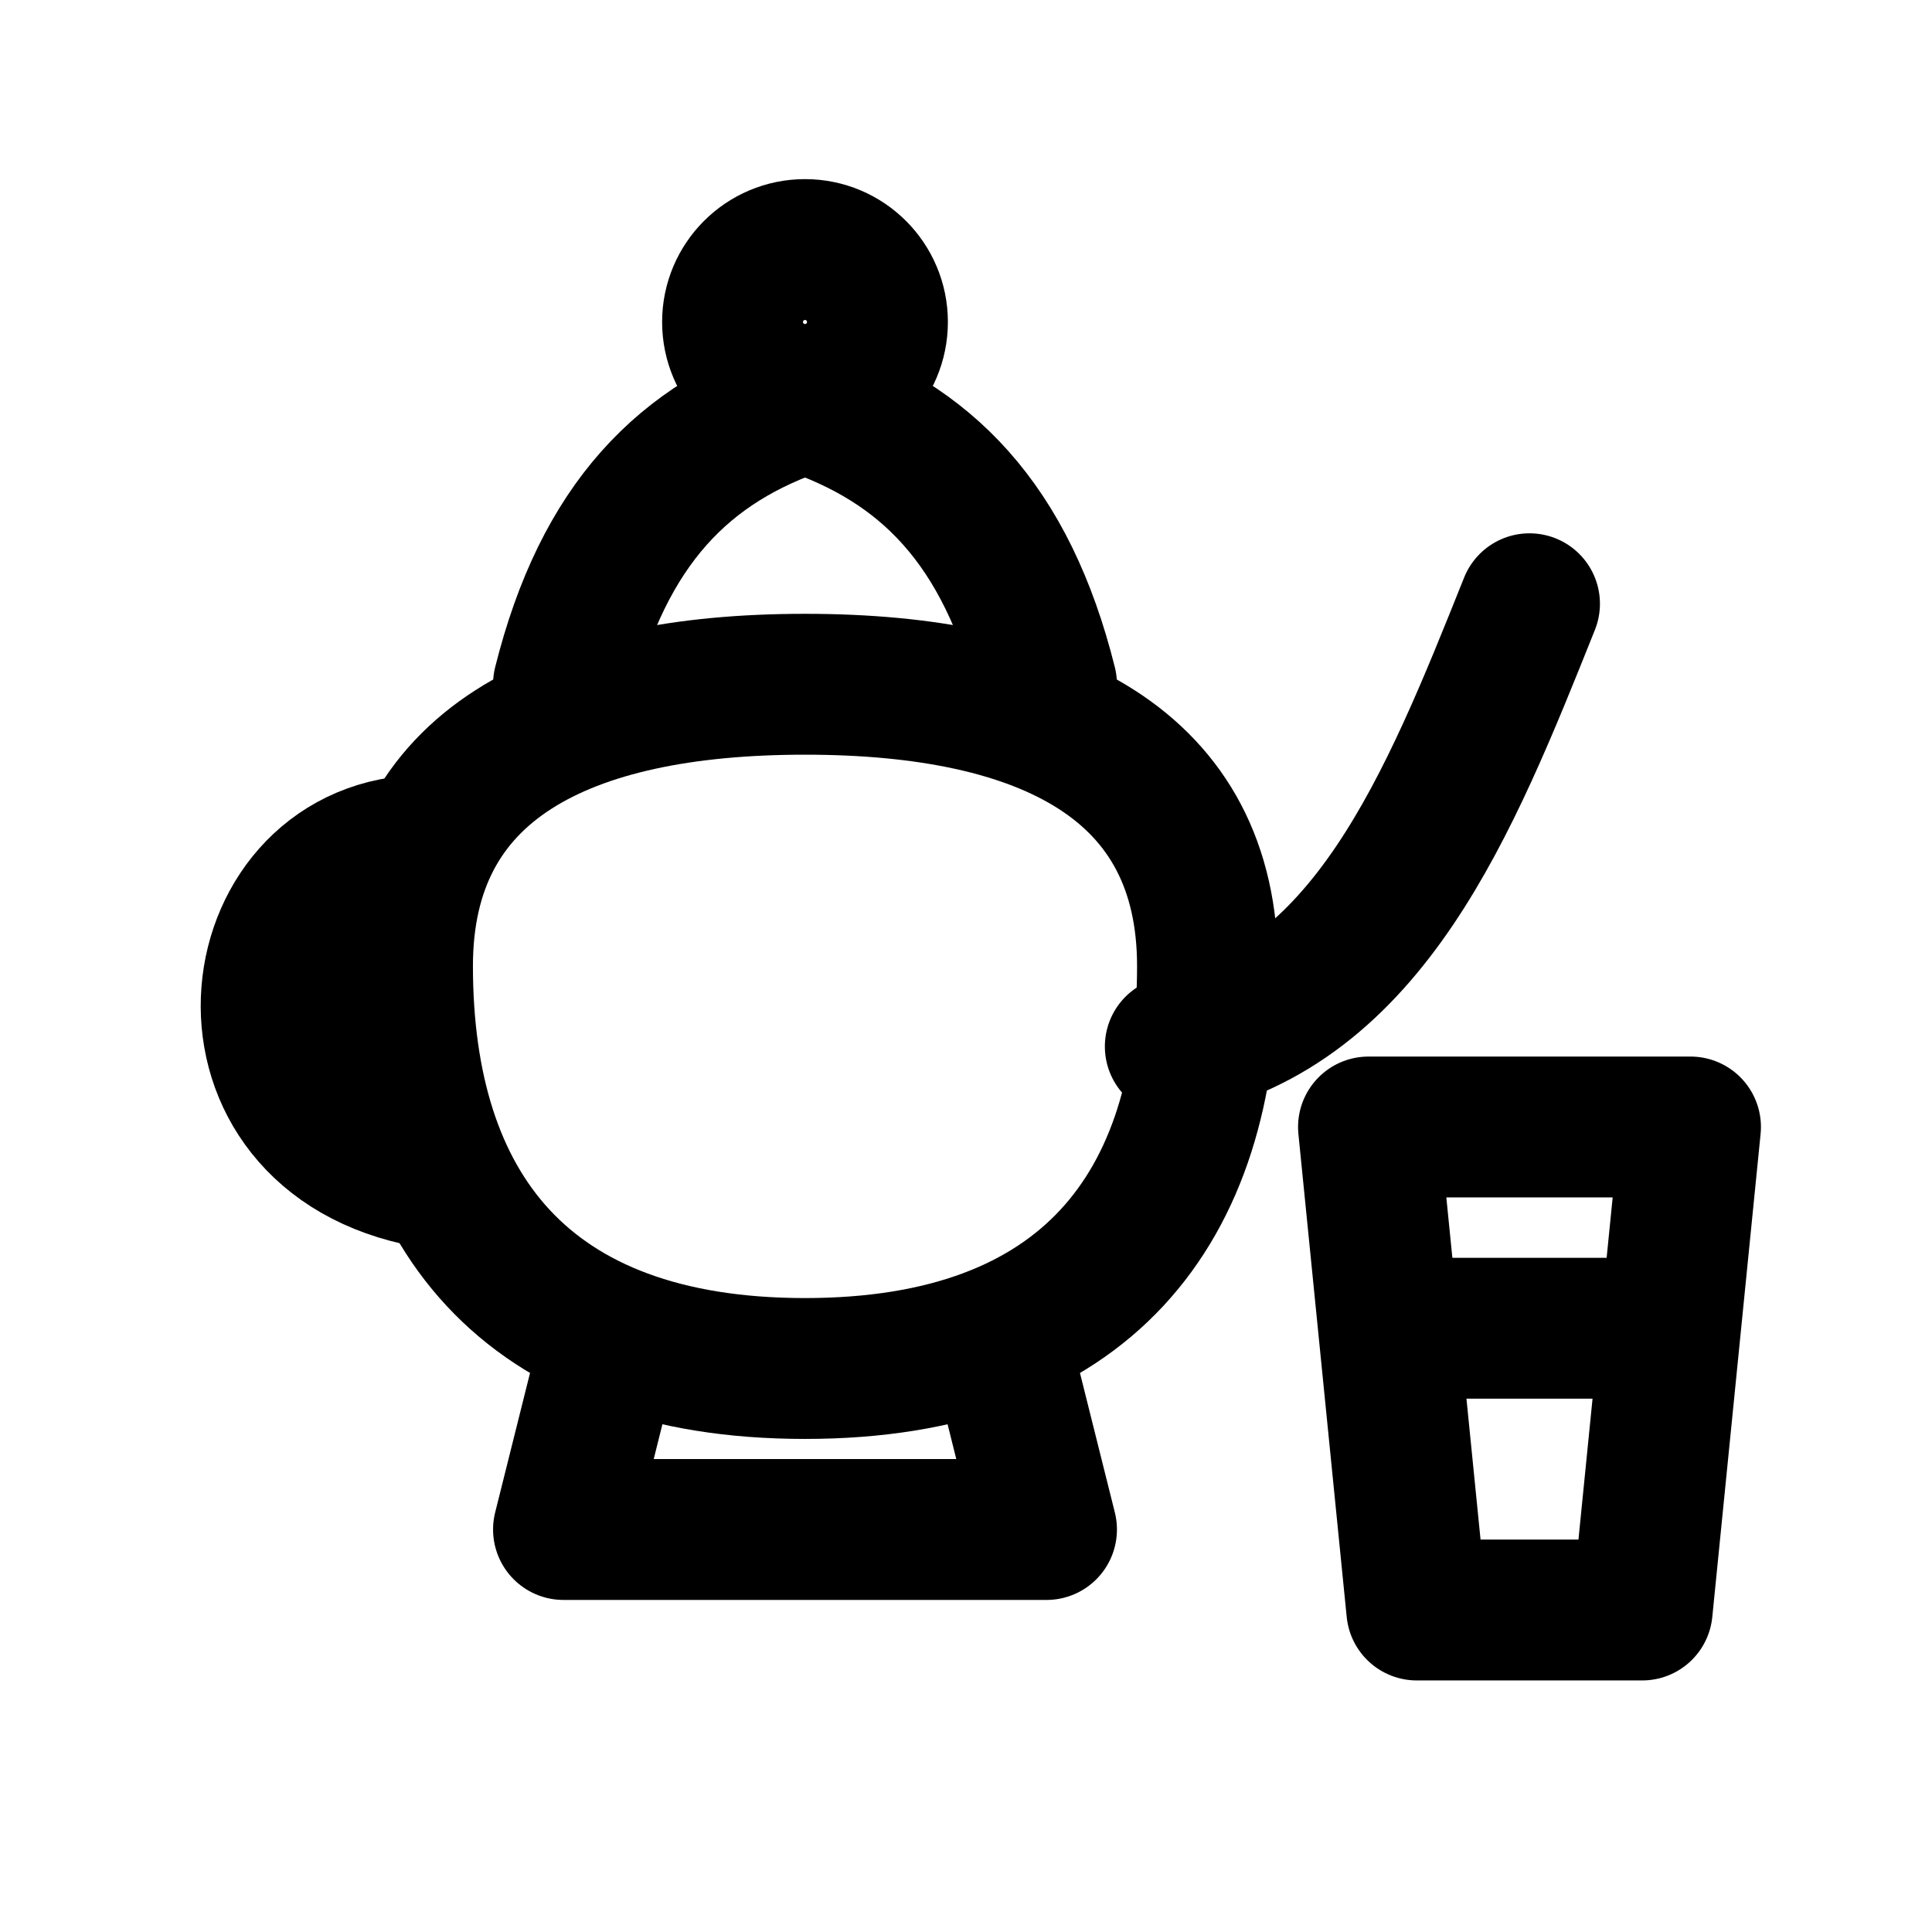
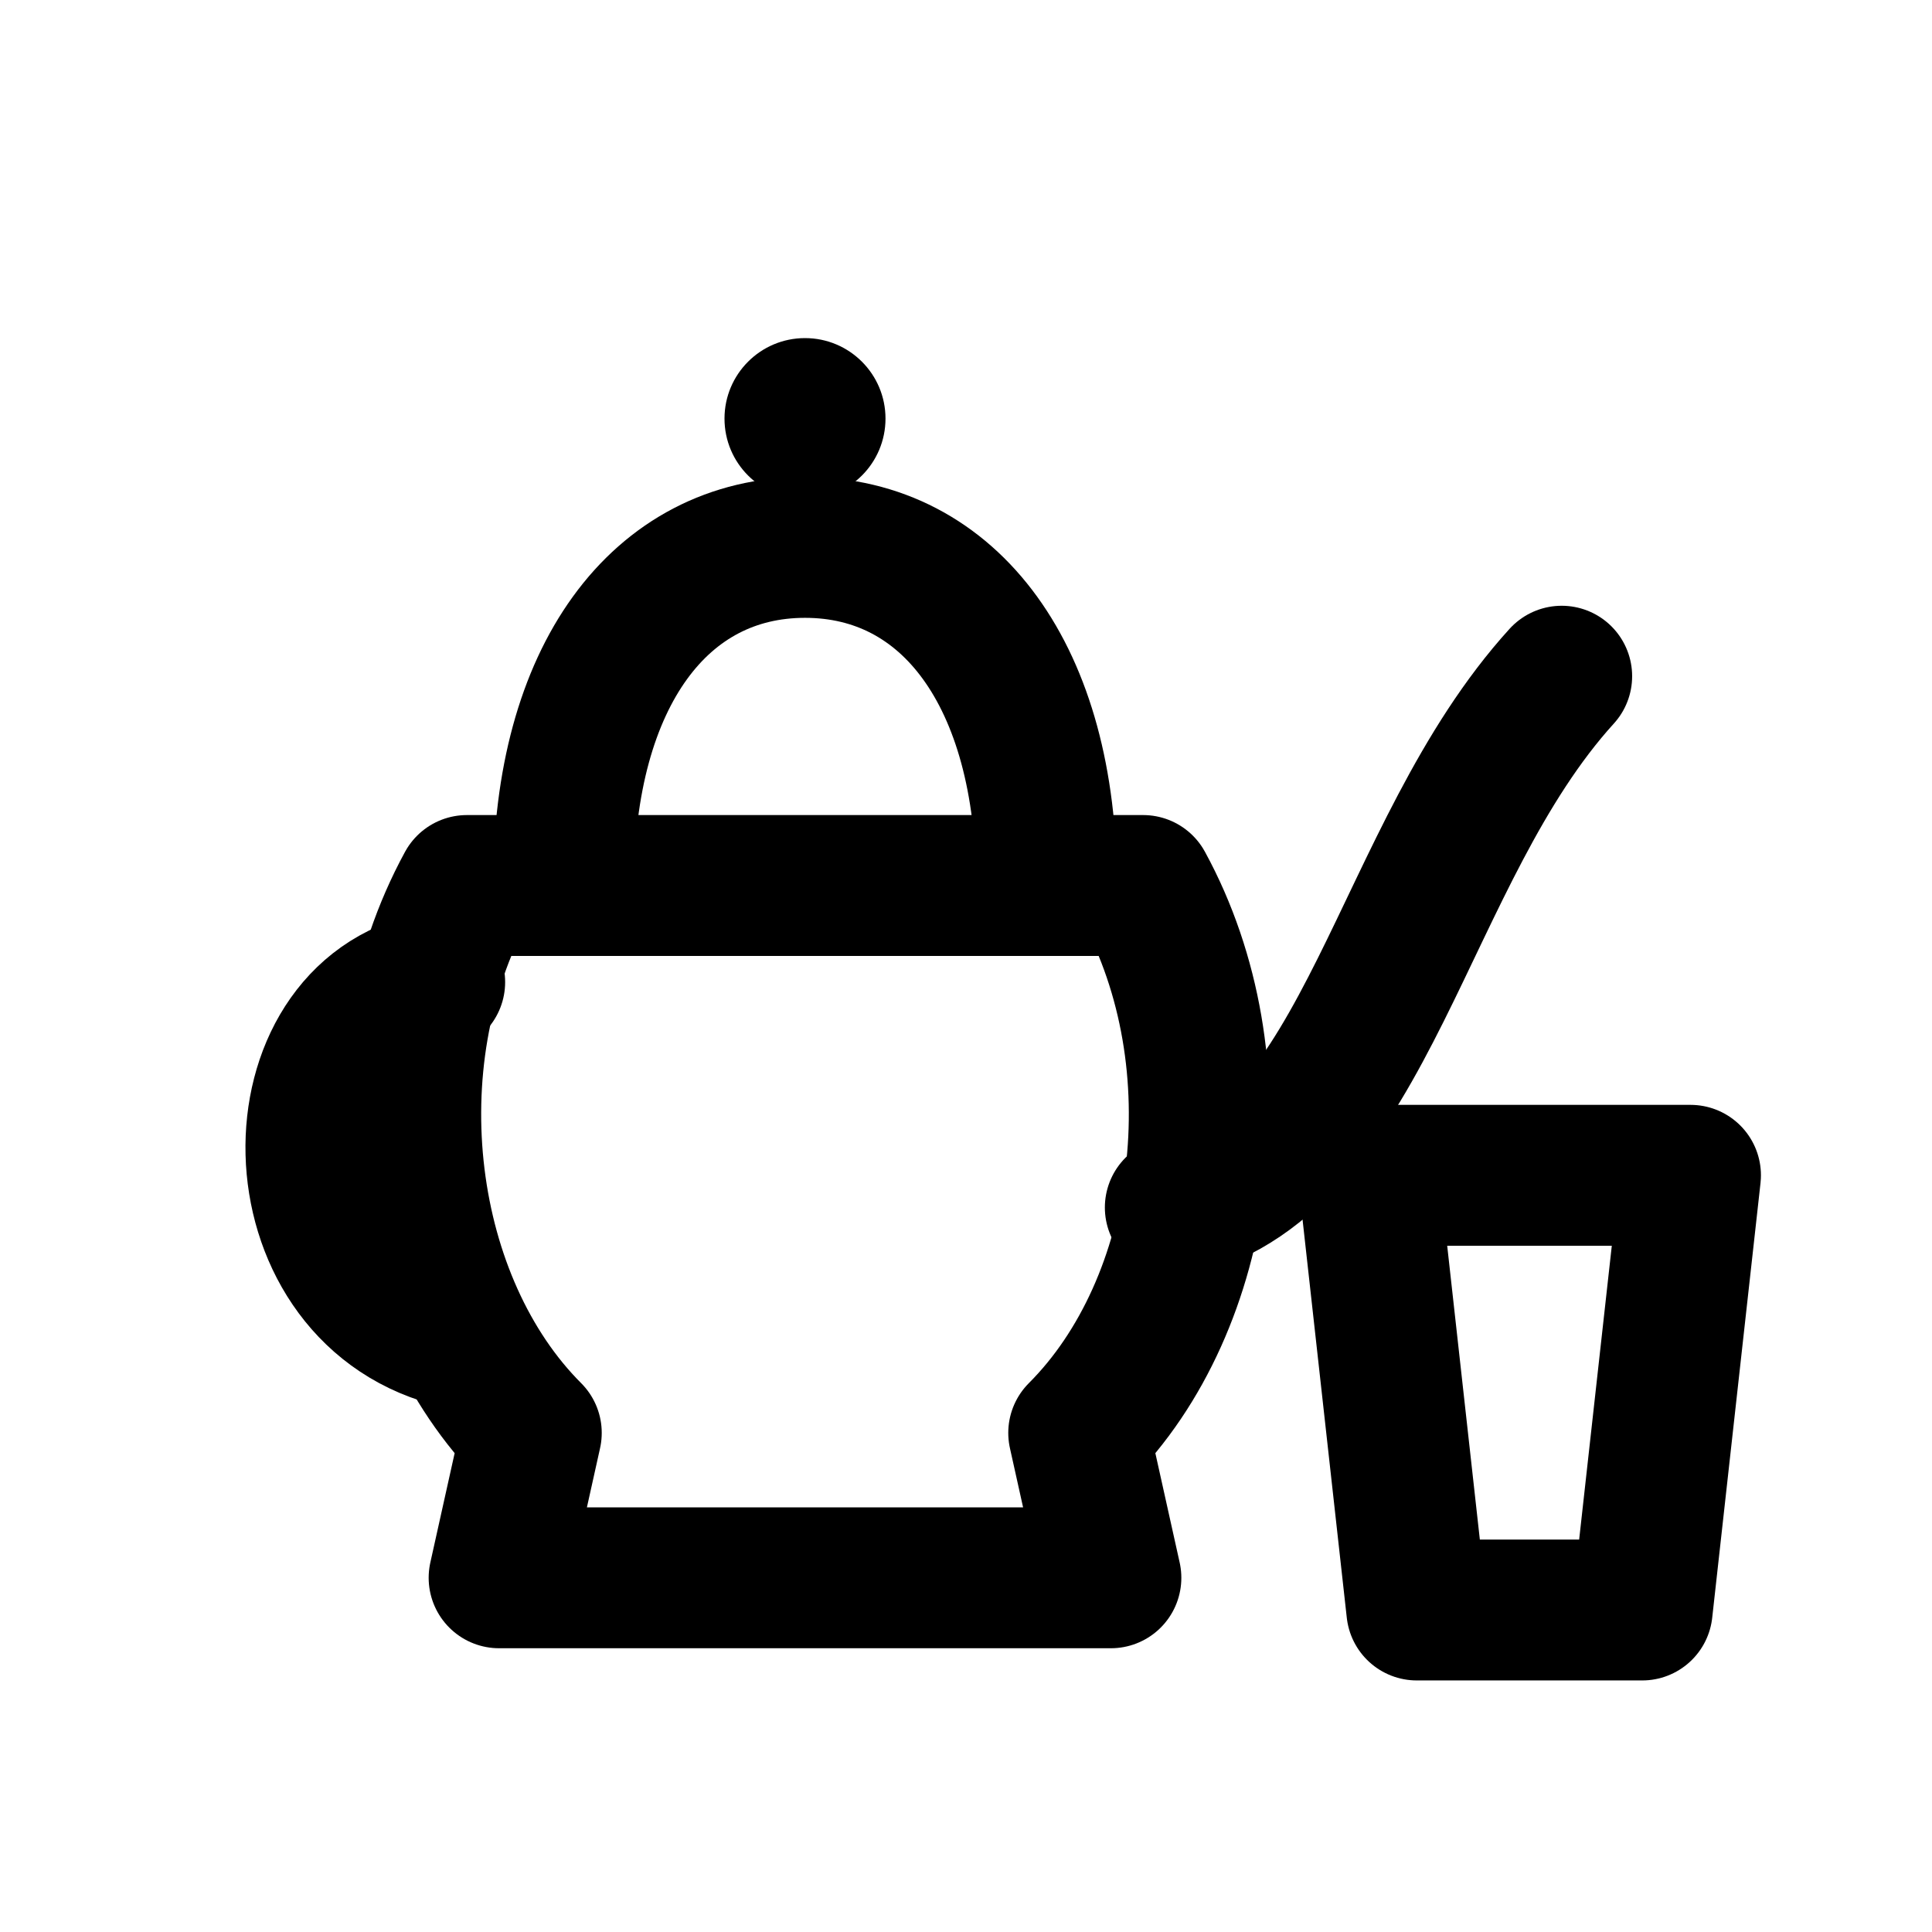
<svg xmlns="http://www.w3.org/2000/svg" width="24" height="24" viewBox="0 0 24 24" fill="none" stroke="currentColor" stroke-width="1.75" stroke-linecap="round" stroke-linejoin="round" class="afroicon afroicon-theiere">
-   <path d="M5 12C5 9.5 7 8.5 10 8.5C13 8.5 15 9.5 15 12C15 15 13.5 17 10 17C6.5 17 5 15 5 12Z" />
-   <path d="M7.5 17L7 19H13L12.5 17" />
-   <path d="M7 8.5C7.5 6.5 8.5 5.5 10 5C11.5 5.5 12.5 6.5 13 8.5" />
-   <circle cx="10" cy="4" r="0.9" />
-   <path d="M14.6 13C17 12.5 18 10 19 7.5" />
-   <path d="M5.3 10.5C3 10.5 2.5 14 5.2 14.6" />
-   <path d="M17 14H21L20.4 20H17.6Z" />
-   <path d="M17.3 16.5H20.7" />
+   <path d="M5.8 11H14.2C15.4 13.2 15 16.2 13.4 17.8L13.8 19.6H6.2L6.6 17.8C5 16.2 4.6 13.2 5.8 11Z" />
+   <path d="M7 11C7 8.4 8.2 6.8 10 6.8S13 8.4 13 11" />
+   <circle cx="10" cy="5.2" r="1" fill="currentColor" stroke="none" />
+   <path d="M14.6 15C17 14.4 17.4 10.6 19.4 8.4" />
+   <path d="M5.4 12.2C3.4 12.6 3.4 16 5.6 16.6" />
+   <path d="M17 14.6H21L20.4 20H17.6Z" />
</svg>
